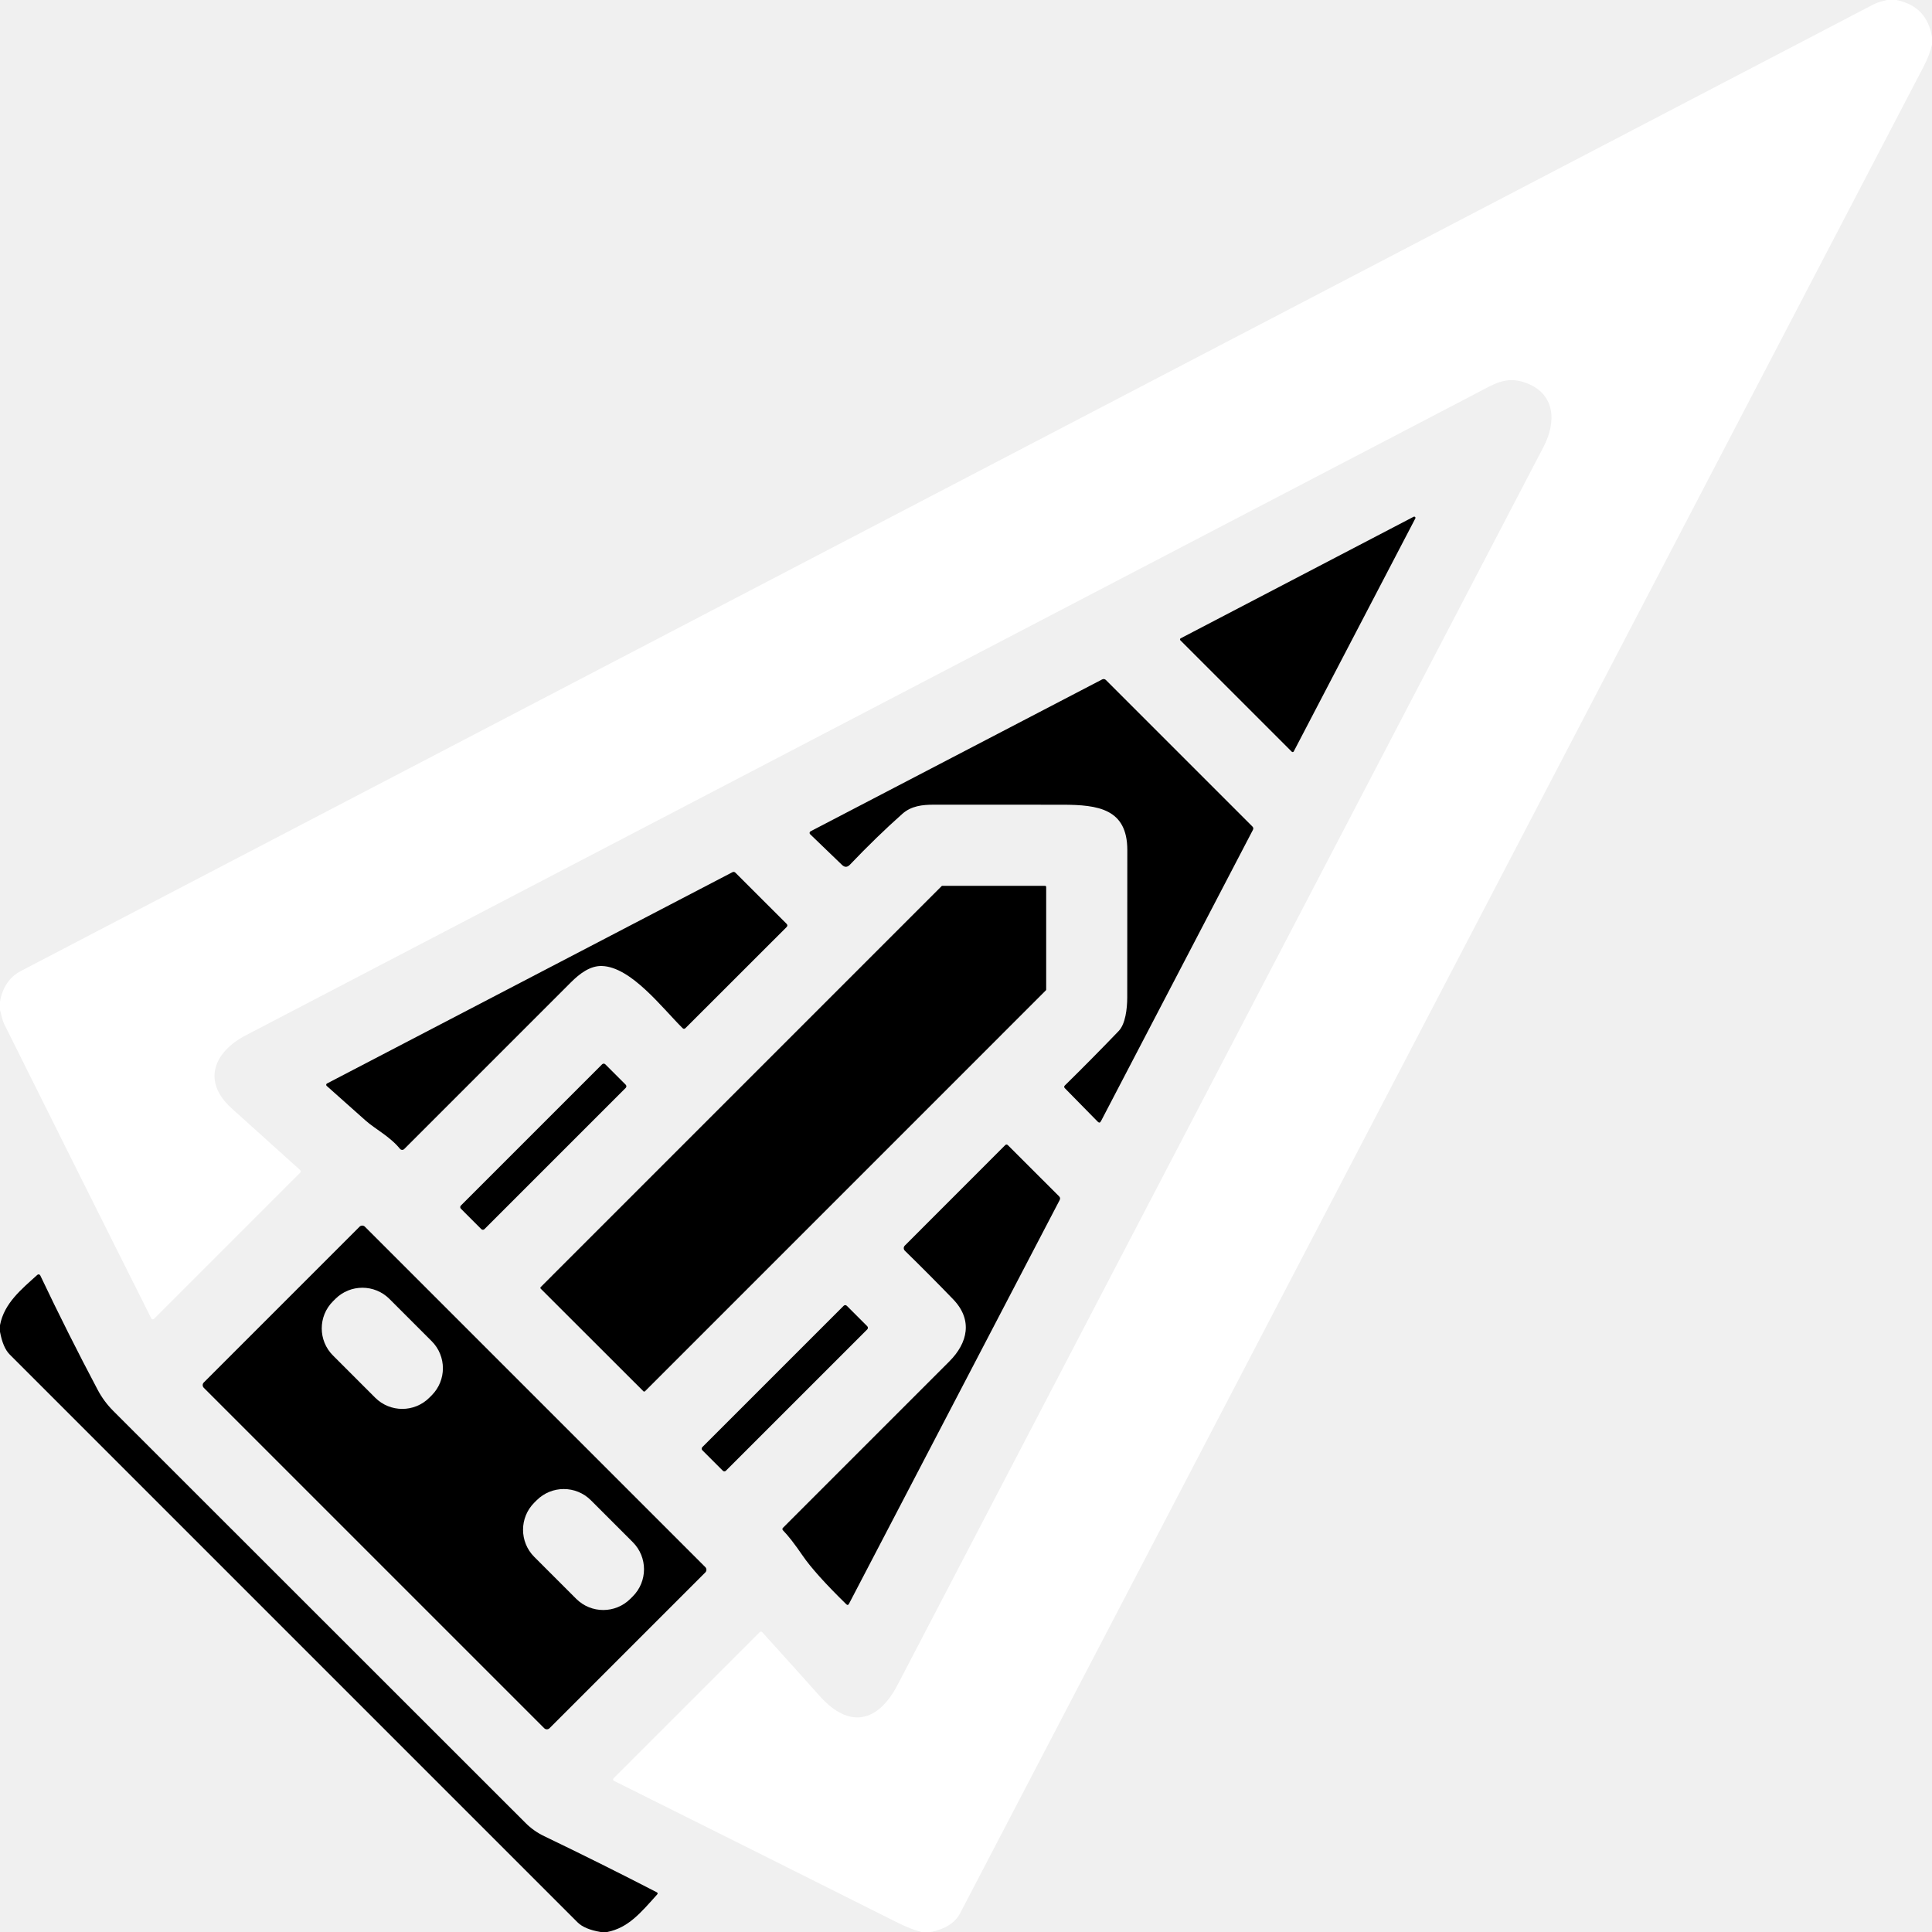
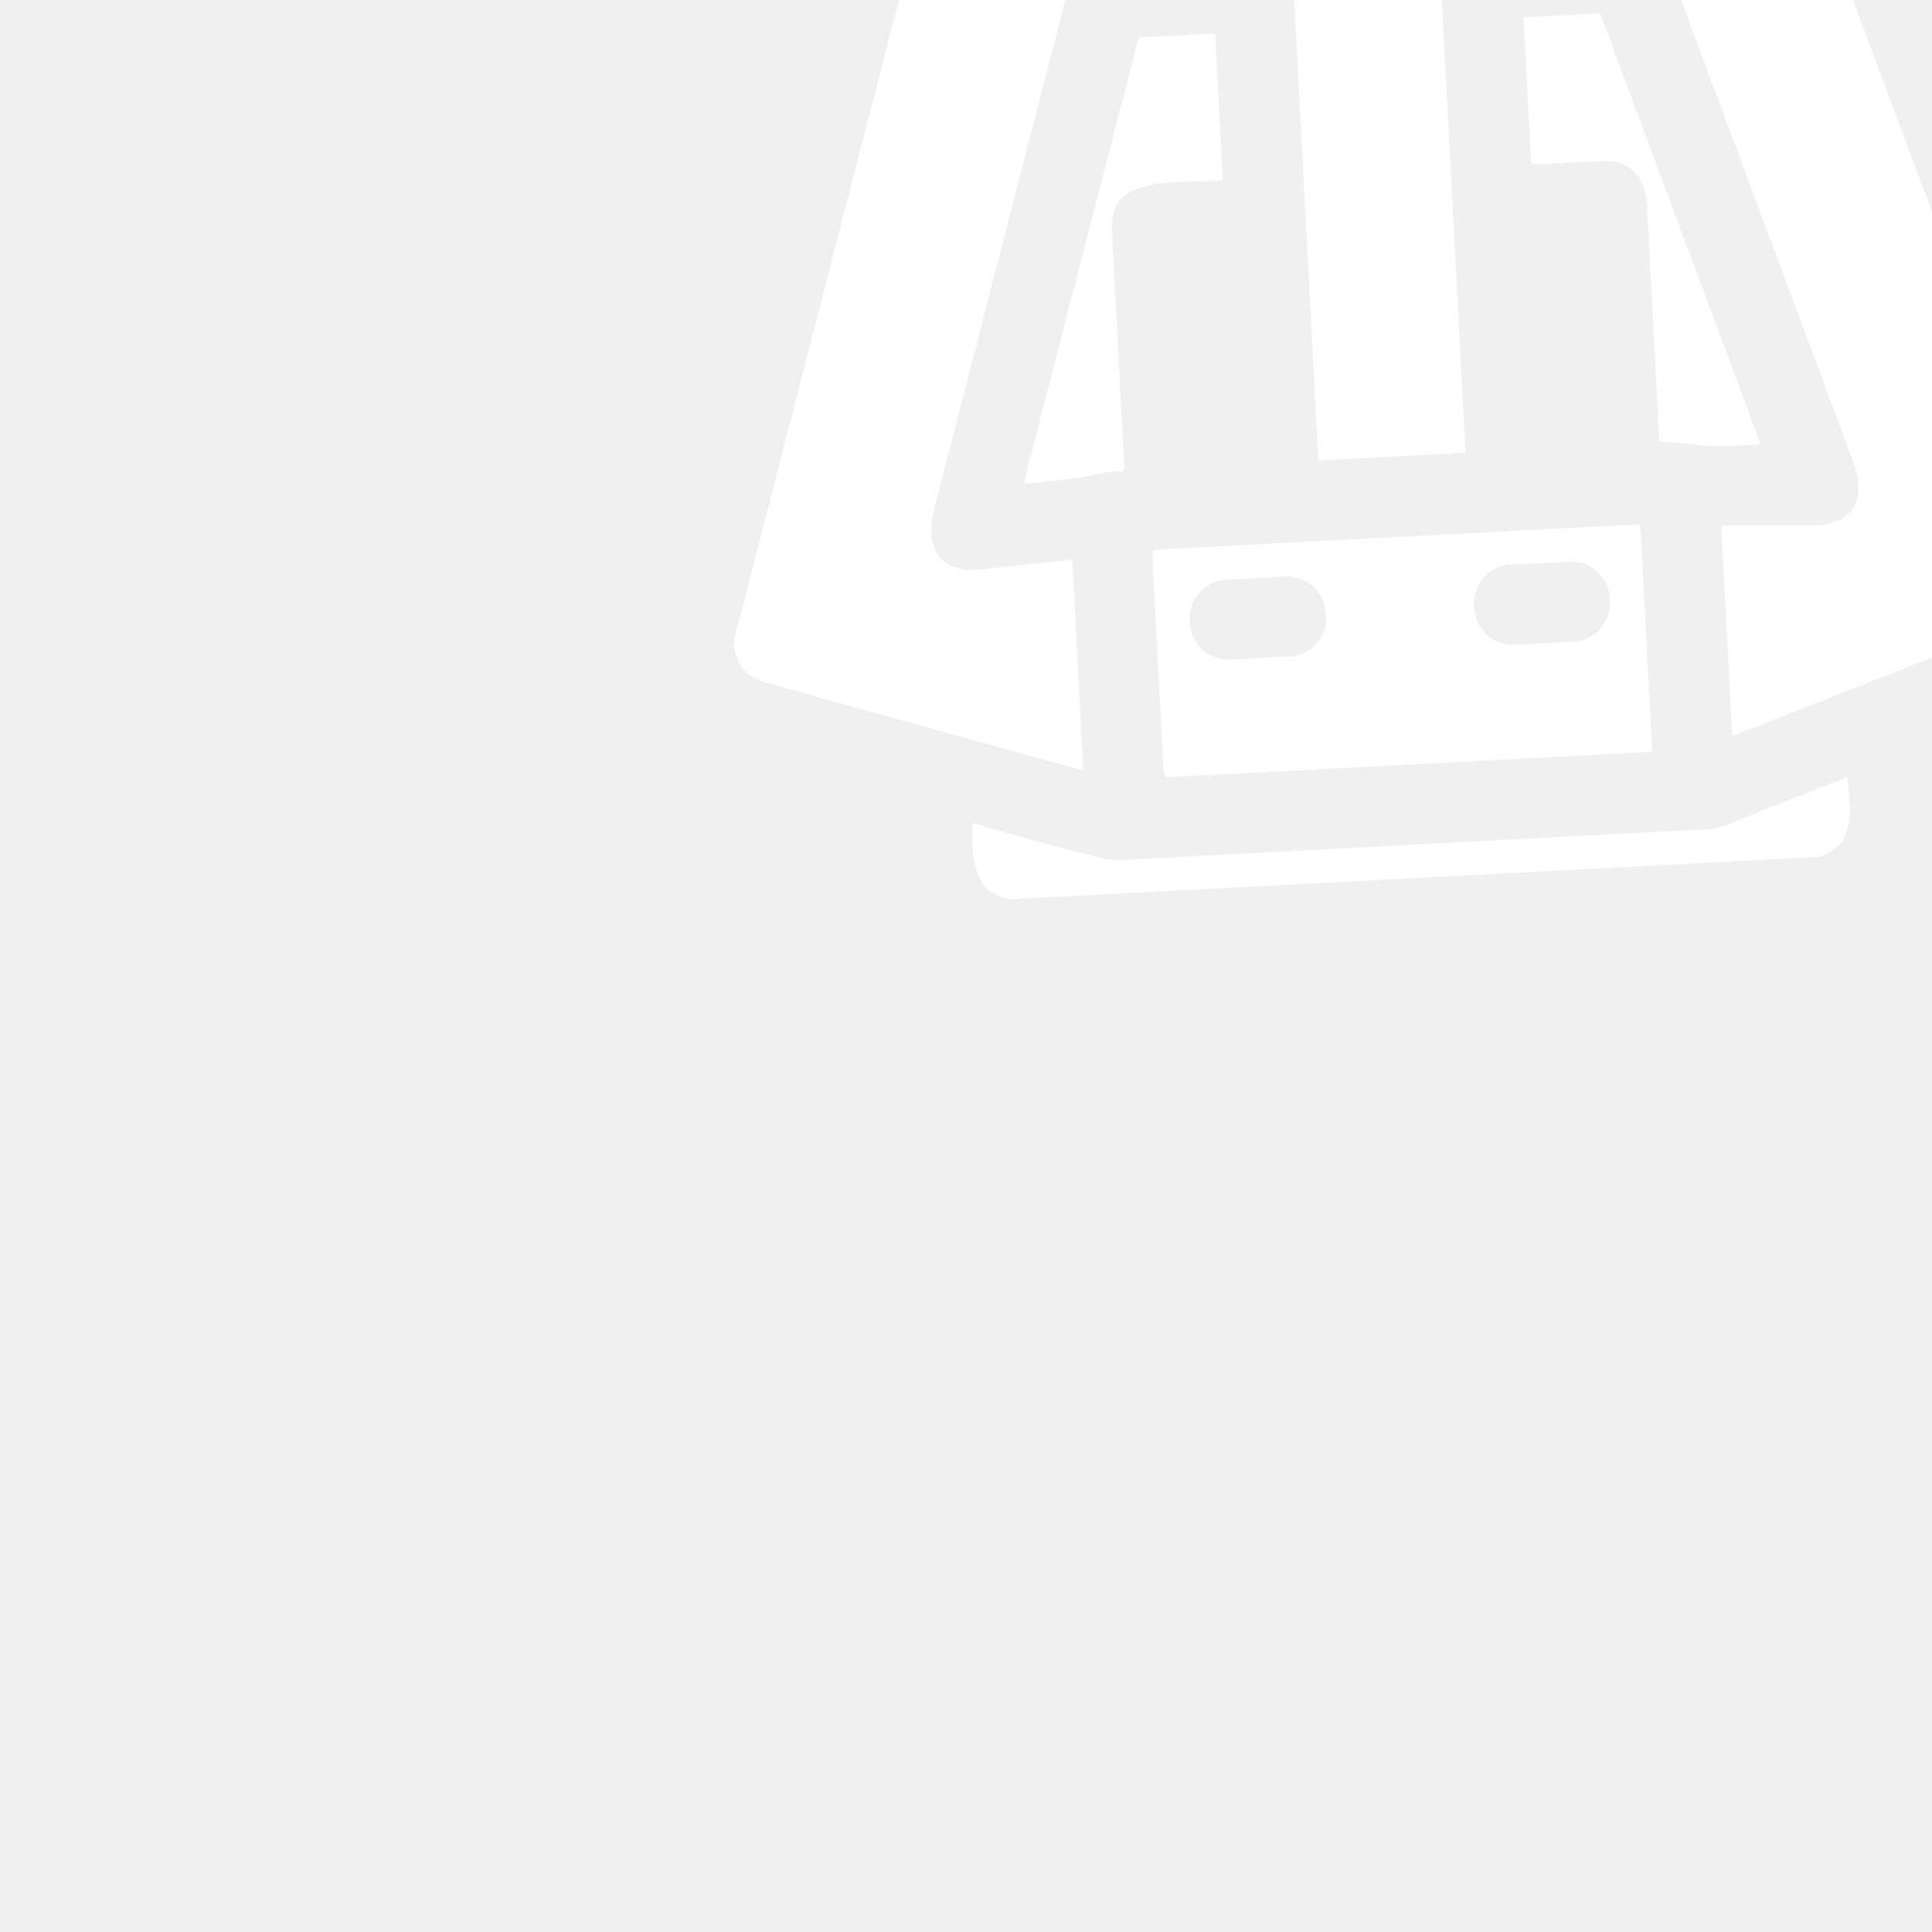
- <svg xmlns="http://www.w3.org/2000/svg" version="1.1" viewBox="0.00 0.00 512.00 512.00">
-   <path fill="#FFFFFF" d="   M 500.06 0.00   L 502.56 0.00   Q 510.68 1.64 512.00 9.81   L 512.00 11.81   Q 511.40 14.53 509.73 17.74   Q 382.11 262.35 254.48 506.96   Q 252.46 510.83 246.69 512.00   L 244.19 512.00   Q 241.35 511.27 237.76 509.47   Q 200.29 490.66 162.67 471.92   A 0.38 0.38 0.0 0 1 162.57 471.31   L 201.31 432.56   Q 201.68 432.19 202.03 432.58   Q 209.66 441.00 217.26 449.50   C 225.07 458.24 232.67 456.45 237.83 446.57   Q 323.47 282.46 409.09 118.35   C 412.53 111.74 412.19 104.17 404.14 101.38   C 399.02 99.61 395.75 101.87 391.27 104.21   Q 228.21 189.31 65.14 274.37   C 56.77 278.73 53.37 286.54 61.46 293.79   Q 70.46 301.86 79.49 310.03   Q 79.91 310.41 79.51 310.81   L 40.83 349.49   A 0.48 0.47 -35.6 0 1 40.07 349.37   Q 20.58 310.49 1.12 271.40   C 0.56 270.28 0.37 268.90 0.00 267.69   L 0.00 265.44   Q 1.02 259.68 5.56 257.31   Q 250.99 129.24 496.43 1.20   C 497.58 0.60 498.82 0.32 500.06 0.00   Z" />
-   <path fill="#000000" d="   M 312.89 169.16   L 374.64 136.94   A 0.33 0.33 0.0 0 1 375.08 137.38   L 342.86 199.13   A 0.33 0.33 0.0 0 1 342.33 199.21   L 312.81 169.69   A 0.33 0.33 0.0 0 1 312.89 169.16   Z" />
-   <path fill="#000000" d="   M 247.50 213.25   C 244.46 213.25 241.52 213.56 239.14 215.67   Q 232.37 221.68 225.23 229.16   Q 224.20 230.24 223.13 229.20   L 214.69 221.07   A 0.48 0.47 -37.1 0 1 214.80 220.31   L 292.09 180.05   A 0.86 0.85 53.9 0 1 293.08 180.21   L 331.89 219.02   Q 332.30 219.43 332.03 219.94   L 291.77 297.12   Q 291.43 297.79 290.90 297.25   L 282.20 288.39   Q 281.83 288.01 282.21 287.65   Q 289.45 280.53 296.47 273.22   C 298.24 271.38 298.72 267.35 298.73 264.38   Q 298.77 244.82 298.75 225.26   C 298.74 214.33 290.98 213.28 281.62 213.26   Q 264.57 213.23 247.50 213.25   Z" />
-   <path fill="#000000" d="   M 159.50 256.00   C 156.42 255.91 153.66 257.97 151.27 260.36   Q 129.17 282.45 107.12 304.51   A 0.76 0.75 47.9 0 1 106.00 304.45   C 103.33 301.17 99.42 299.21 96.88 296.95   Q 91.73 292.35 86.57 287.77   A 0.39 0.39 0.0 0 1 86.65 287.14   L 194.07 231.16   Q 194.54 230.91 194.91 231.29   L 208.44 244.81   Q 208.88 245.25 208.44 245.70   L 181.68 272.44   Q 181.27 272.85 180.87 272.45   C 175.50 267.13 167.24 256.22 159.50 256.00   Z" />
-   <path fill="#000000" d="   M 143.30 341.08   L 249.53 234.84   A 0.31 0.31 0.0 0 1 249.75 234.75   L 276.94 234.75   A 0.31 0.31 0.0 0 1 277.25 235.06   L 277.25 262.24   A 0.31 0.31 0.0 0 1 277.16 262.46   L 170.94 368.69   A 0.31 0.31 0.0 0 1 170.50 368.69   L 143.30 341.52   A 0.31 0.31 0.0 0 1 143.30 341.08   Z" />
-   <rect fill="#000000" x="-27.06" y="-4.42" transform="translate(143.98,303.89) rotate(-45.0)" width="54.12" height="8.84" rx="0.59" />
-   <path fill="#000000" d="   M 251.58 360.79   C 256.49 355.88 257.86 349.77 252.57 344.30   Q 246.41 337.92 239.79 331.45   A 0.95 0.95 0.0 0 1 239.78 330.10   L 266.36 303.50   Q 266.74 303.12 267.12 303.50   L 280.67 317.04   Q 281.11 317.48 280.82 318.03   L 224.99 425.02   Q 224.71 425.57 224.27 425.14   Q 215.94 416.99 212.73 412.29   Q 209.58 407.68 207.52 405.58   Q 207.16 405.22 207.52 404.86   Q 229.56 382.80 251.58 360.79   Z" />
-   <path fill="#000000" d="   M 145.633 457.994   A 1.00 1.00 0.0 0 1 144.219 457.994   L 54.006 367.781   A 1.00 1.00 0.0 0 1 54.006 366.367   L 95.287 325.086   A 1.00 1.00 0.0 0 1 96.701 325.086   L 186.914 415.299   A 1.00 1.00 0.0 0 1 186.914 416.713   L 145.633 457.994   Z   M 114.401 369.779   A 10.15 10.15 0.0 0 0 114.401 355.425   L 103.215 344.238   A 10.15 10.15 0.0 0 0 88.861 344.238   L 88.239 344.861   A 10.15 10.15 0.0 0 0 88.239 359.215   L 99.425 370.401   A 10.15 10.15 0.0 0 0 113.779 370.401   L 114.401 369.779   Z   M 167.693 423.057   A 10.16 10.16 0.0 0 0 167.693 408.688   L 156.592 397.587   A 10.16 10.16 0.0 0 0 142.223 397.587   L 141.587 398.223   A 10.16 10.16 0.0 0 0 141.587 412.592   L 152.688 423.693   A 10.16 10.16 0.0 0 0 167.057 423.693   L 167.693 423.057   Z" />
-   <path fill="#000000" d="   M 160.94 512.00   L 159.19 512.00   Q 154.92 511.29 153.06 509.44   Q 77.81 434.19 2.56 358.94   Q 0.78 357.15 0.00 352.94   L 0.00 351.19   C 1.10 345.34 5.72 341.64 9.90 337.85   A 0.49 0.49 0.0 0 1 10.67 338.00   Q 17.97 353.37 25.91 368.36   Q 27.53 371.42 30.02 373.91   Q 84.64 428.54 139.29 483.12   Q 141.45 485.28 144.23 486.61   Q 159.28 493.84 174.03 501.46   Q 174.48 501.69 174.14 502.07   C 169.69 507.03 166.51 510.86 160.94 512.00   Z" />
-   <rect fill="#000000" x="-4.42" y="-27.07" transform="translate(207.98,367.90) rotate(45.0)" width="8.84" height="54.14" rx="0.58" />
+ <svg xmlns="http://www.w3.org/2000/svg" version="1.1" viewBox="0 0 128 128" transform="rotate(312)" width="128" height="128">
+   <path fill="#FFFFfF" d="M125.015 0h0.625q2.03 0.41 2.36 2.453v0.5q-0.15 0.68 -0.568 1.482 -31.905 61.153 -63.813 122.305 -0.505 0.968 -1.948 1.26h-0.625q-0.71 -0.182 -1.607 -0.632 -9.367 -4.702 -18.773 -9.387a0.095 0.095 0 0 1 -0.025 -0.152l9.685 -9.688q0.092 -0.092 0.18 0.005 1.907 2.105 3.808 4.23c1.952 2.185 3.853 1.738 5.143 -0.733q21.41 -41.028 42.815 -82.055c0.86 -1.653 0.775 -3.545 -1.238 -4.242 -1.28 -0.443 -2.098 0.122 -3.217 0.708q-40.765 21.275 -81.532 42.54c-2.092 1.09 -2.942 3.042 -0.92 4.855q2.25 2.018 4.508 4.06 0.105 0.095 0.005 0.195l-9.67 9.67a0.12 0.117 -35.6 0 1 -0.19 -0.03Q5.145 77.623 0.28 67.85c-0.14 -0.28 -0.188 -0.625 -0.28 -0.927v-0.563q0.255 -1.44 1.39 -2.033Q62.748 32.31 124.108 0.3c0.287 -0.15 0.598 -0.22 0.907 -0.3Z" />
+   <path fill="#FFFF" d="m78.222 42.29 15.438 -8.055a0.083 0.083 0 0 1 0.11 0.11l-8.055 15.438a0.083 0.083 0 0 1 -0.133 0.02l-7.38 -7.38a0.083 0.083 0 0 1 0.02 -0.133Z" />
+   <path fill="#FFFF" d="M61.875 53.313c-0.76 0 -1.495 0.077 -2.09 0.605q-1.692 1.502 -3.478 3.373 -0.258 0.27 -0.525 0.01l-2.11 -2.033a0.12 0.117 -37.1 0 1 0.028 -0.19l19.323 -10.065a0.215 0.212 53.9 0 1 0.247 0.04l9.703 9.703q0.102 0.102 0.035 0.23l-10.065 19.295q-0.085 0.168 -0.217 0.033l-2.175 -2.215q-0.092 -0.095 0.003 -0.185 1.81 -1.78 3.565 -3.607c0.443 -0.46 0.563 -1.468 0.565 -2.21q0.01 -4.89 0.005 -9.78c-0.003 -2.732 -1.942 -2.995 -4.282 -3q-4.263 -0.007 -8.53 -0.003Z" />
+   <path fill="#FFFF" d="M39.875 64c-0.77 -0.022 -1.46 0.492 -2.058 1.09q-5.525 5.522 -11.037 11.037a0.19 0.188 47.9 0 1 -0.28 -0.015c-0.667 -0.82 -1.645 -1.31 -2.28 -1.875q-1.288 -1.15 -2.578 -2.295a0.098 0.098 0 0 1 0.02 -0.158l26.855 -13.995q0.117 -0.063 0.21 0.033l3.382 3.38q0.11 0.11 0 0.223l-6.69 6.685q-0.102 0.102 -0.203 0.003c-1.343 -1.33 -3.408 -4.058 -5.343 -4.112Z" />
+   <path fill="#FFFF" d="m35.825 85.27 26.558 -26.56a0.077 0.077 0 0 1 0.055 -0.022h6.798a0.077 0.077 0 0 1 0.077 0.077v6.795a0.077 0.077 0 0 1 -0.022 0.055L42.735 92.172a0.077 0.077 0 0 1 -0.11 0l-6.8 -6.793a0.077 0.077 0 0 1 0 -0.11Z" />
+   <path fill="#FFFF" x="-27.06" y="-4.42" transform="rotate(-5 3552.103 -1496.897)" width="54.12" height="8.84" rx="0.59" d="M-6.617 -1.105H6.617A0.147 0.147 0 0 1 6.765 -0.958V0.958A0.147 0.147 0 0 1 6.617 1.105H-6.617A0.147 0.147 0 0 1 -6.765 0.958V-0.958A0.147 0.147 0 0 1 -6.617 -1.105z" />
+   <path fill="#FFFF" d="M62.895 90.198c1.228 -1.228 1.57 -2.755 0.247 -4.122q-1.54 -1.595 -3.195 -3.212a0.237 0.237 0 0 1 -0.003 -0.338l6.645 -6.65q0.095 -0.095 0.19 0l3.388 3.385q0.11 0.11 0.037 0.247l-13.957 26.747q-0.07 0.138 -0.18 0.03 -2.083 -2.038 -2.885 -3.212 -0.787 -1.153 -1.302 -1.677 -0.09 -0.09 0 -0.18 5.51 -5.515 11.015 -11.018Z" />
+   <path fill="#FFFF" d="M36.408 114.499a0.25 0.25 0 0 1 -0.353 0L13.502 91.945a0.25 0.25 0 0 1 0 -0.353l10.32 -10.32a0.25 0.25 0 0 1 0.353 0l22.553 22.553a0.25 0.25 0 0 1 0 0.353l-10.32 10.32Zm-7.808 -22.054a2.538 2.538 0 0 0 0 -3.588l-2.796 -2.797a2.538 2.538 0 0 0 -3.588 0l-0.156 0.156a2.538 2.538 0 0 0 0 3.588l2.797 2.797a2.538 2.538 0 0 0 3.588 0l0.156 -0.156Zm13.323 13.319a2.54 2.54 0 0 0 0 -3.592l-2.775 -2.775a2.54 2.54 0 0 0 -3.592 0l-0.159 0.159a2.54 2.54 0 0 0 0 3.592l2.775 2.775a2.54 2.54 0 0 0 3.592 0l0.159 -0.159Z" />
+   <path fill="#FFFF" d="M40.235 128h-0.438q-1.067 -0.177 -1.532 -0.64L0.64 89.735q-0.445 -0.448 -0.64 -1.5v-0.438c0.275 -1.462 1.43 -2.388 2.475 -3.335a0.122 0.122 0 0 1 0.193 0.037q1.825 3.842 3.81 7.59 0.405 0.765 1.028 1.387 13.655 13.658 27.317 27.302 0.54 0.54 1.235 0.873 3.763 1.808 7.45 3.712 0.113 0.058 0.028 0.152c-1.113 1.24 -1.907 2.197 -3.3 2.482Z" />
+   <path fill="#FFFF" x="-4.42" y="-27.07" transform="translate(207.98 367.9)" width="8.84" height="54.14" rx="0.58" d="M-0.96 -6.768H0.96A0.145 0.145 0 0 1 1.105 -6.623V6.623A0.145 0.145 0 0 1 0.96 6.768H-0.96A0.145 0.145 0 0 1 -1.105 6.623V-6.623A0.145 0.145 0 0 1 -0.96 -6.768z" />
</svg>
